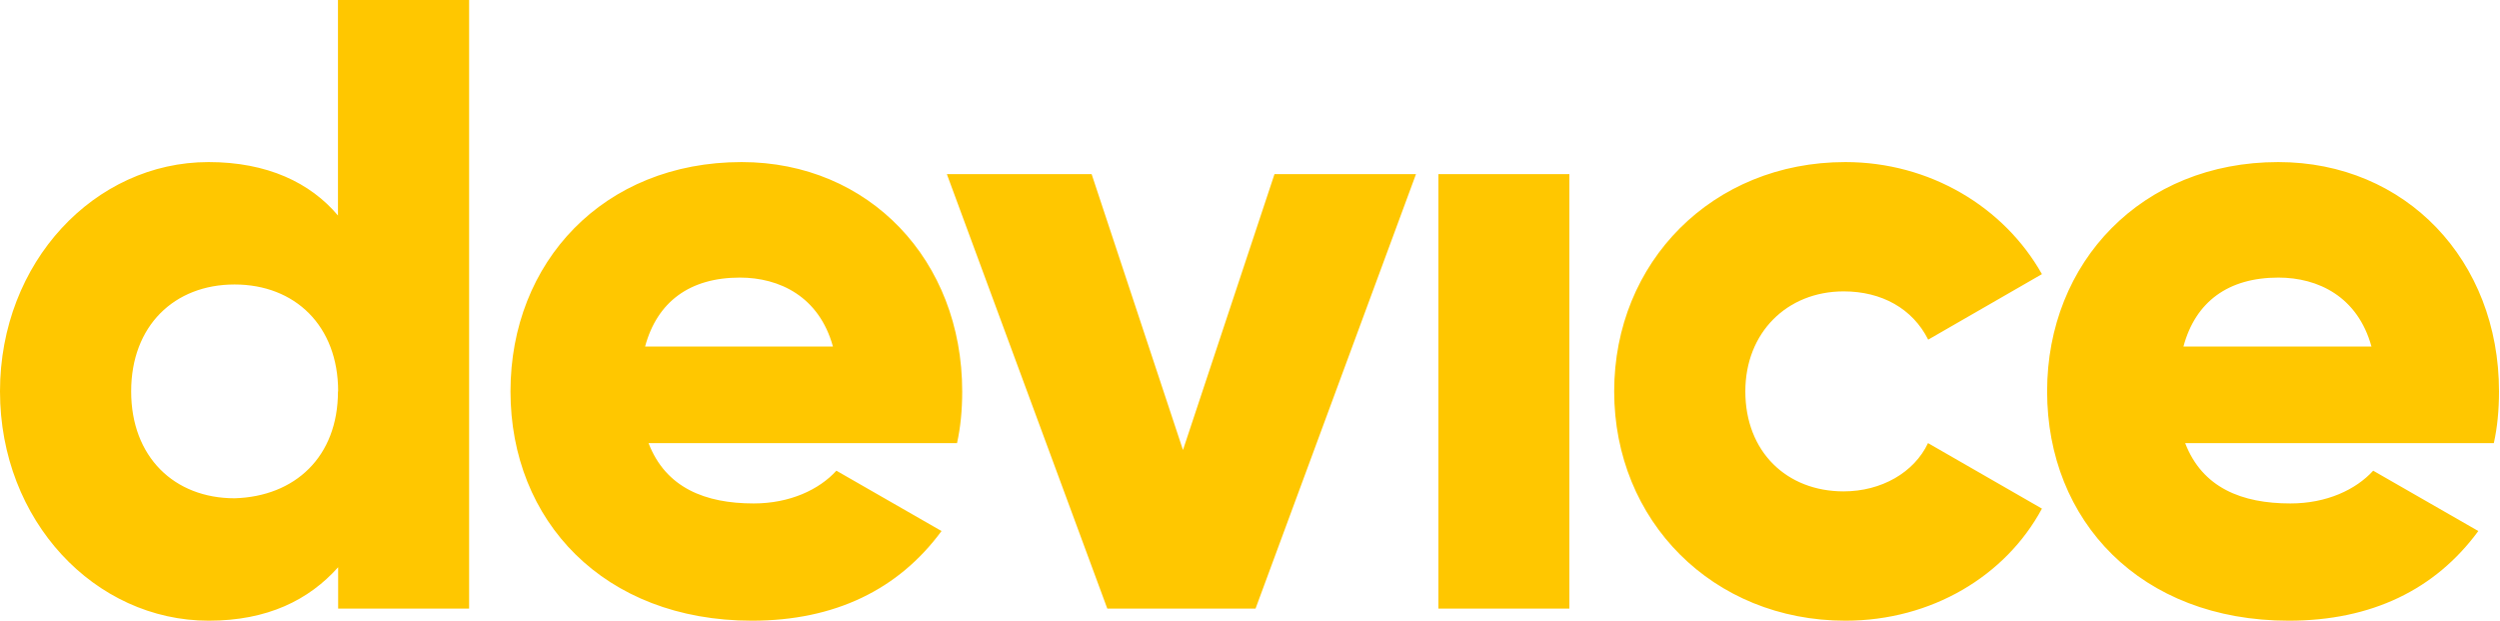
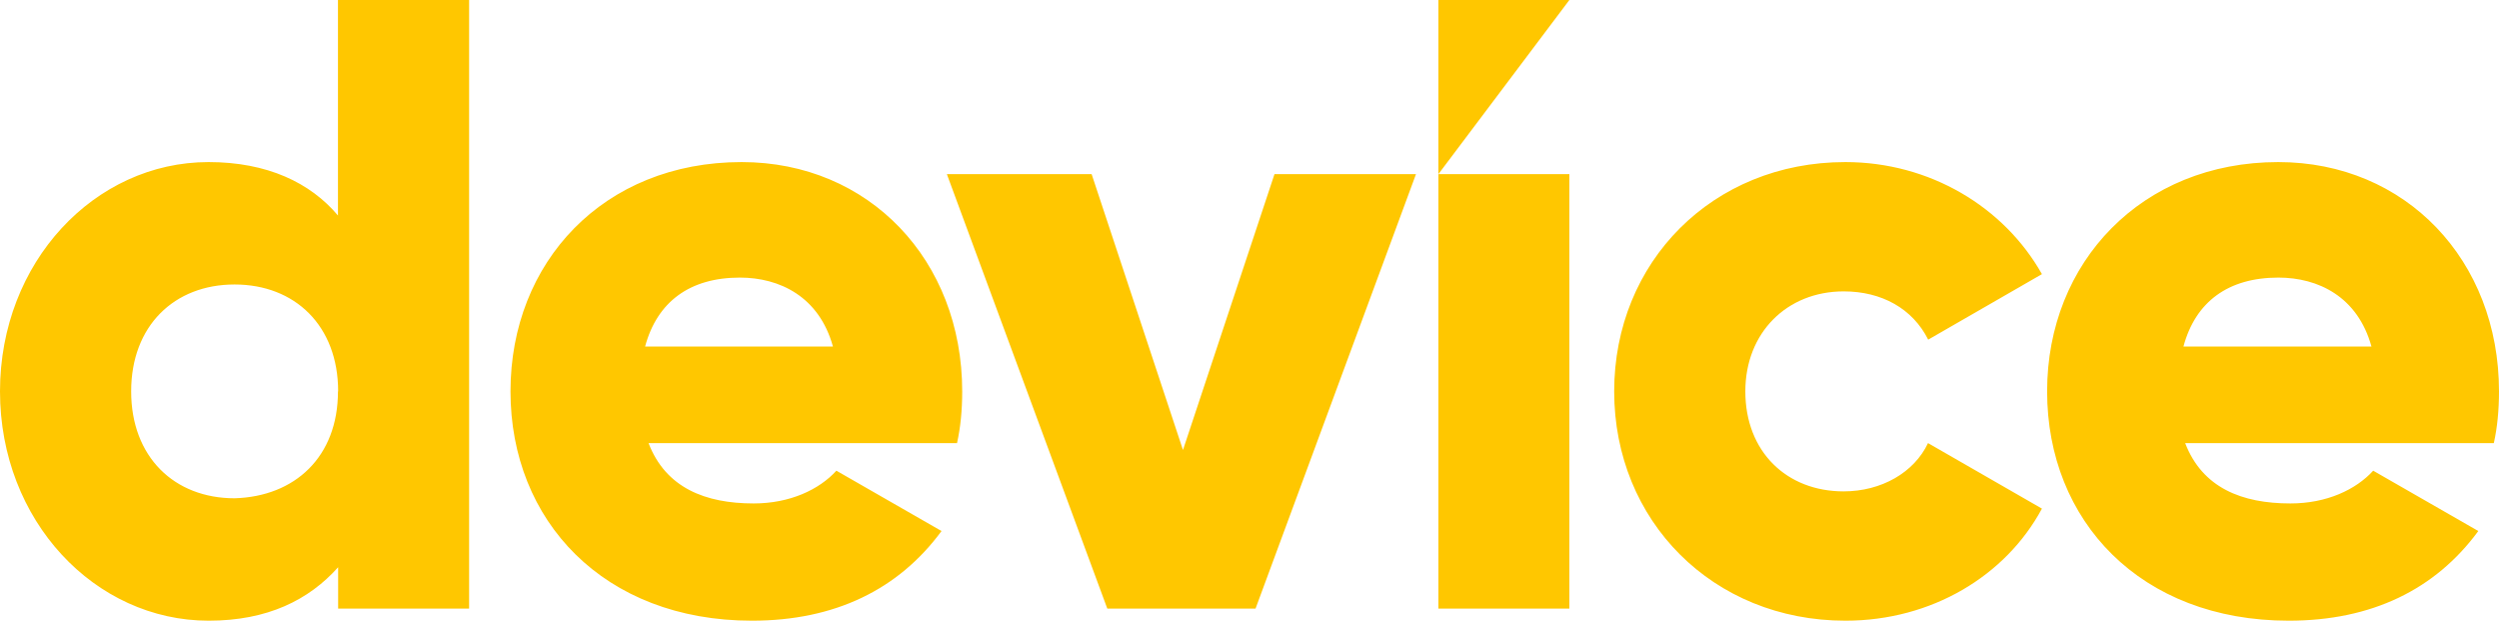
<svg xmlns="http://www.w3.org/2000/svg" width="145" height="36" fill="none" viewBox="0 0 145 36">
-   <path fill="#FFC700" d="M27.22 0v35.3h-7.6v-2.4c-1.7 1.9-4.1 3.1-7.51 3.1C5.5 36 0 30.2 0 22.7 0 15.2 5.5 9.4 12.1 9.4c3.41 0 5.91 1.2 7.51 3.1V0h7.6Zm-7.6 22.7c0-3.8-2.5-6.2-6.01-6.2-3.5 0-6 2.4-6 6.2 0 3.8 2.5 6.2 6 6.2 3.5-.1 6-2.4 6-6.2ZM43.73 29.2c2.1 0 3.8-.8 4.8-1.9l6.1 3.5c-2.5 3.4-6.2 5.2-11 5.2-8.6 0-14.01-5.8-14.01-13.3 0-7.5 5.4-13.3 13.41-13.3 7.4 0 12.8 5.7 12.8 13.3 0 1.1-.1 2.1-.3 3h-17.9c1 2.6 3.3 3.5 6.1 3.5Zm4.6-9.1c-.8-2.9-3.1-4-5.4-4-2.9 0-4.8 1.4-5.5 4h10.9ZM82.16 10.1l-9.31 25.2h-8.6l-9.31-25.2h8.4l5.3 16 5.31-16h8.2ZM83.46 10.1h7.6v25.2h-7.6V10.1ZM93.66 22.7c0-7.5 5.7-13.3 13.41-13.3 4.9 0 9.21 2.6 11.41 6.5l-6.6 3.8c-.9-1.8-2.7-2.8-4.9-2.8-3.3 0-5.71 2.4-5.71 5.8 0 3.5 2.4 5.8 5.7 5.8 2.2 0 4.1-1.1 4.9-2.8l6.61 3.8c-2.1 3.9-6.4 6.5-11.4 6.5-7.71 0-13.42-5.8-13.42-13.3ZM132.9 29.2c2.1 0 3.8-.8 4.8-1.9l6.1 3.5c-2.5 3.4-6.2 5.2-11 5.2-8.61 0-14.02-5.8-14.02-13.3 0-7.5 5.5-13.3 13.41-13.3 7.4 0 12.81 5.7 12.81 13.3 0 1.1-.1 2.1-.3 3h-17.91c1 2.6 3.3 3.5 6.1 3.5Zm4.7-9.1c-.8-2.9-3.1-4-5.4-4-2.91 0-4.81 1.4-5.51 4h10.9Z" />
+   <path fill="#FFC700" d="M27.22 0v35.3h-7.6v-2.4c-1.7 1.9-4.1 3.1-7.51 3.1C5.5 36 0 30.2 0 22.7 0 15.2 5.5 9.4 12.1 9.4c3.41 0 5.91 1.2 7.51 3.1V0h7.6Zm-7.6 22.7c0-3.8-2.5-6.2-6.01-6.2-3.5 0-6 2.4-6 6.2 0 3.8 2.5 6.2 6 6.2 3.5-.1 6-2.4 6-6.2ZM43.73 29.2c2.1 0 3.8-.8 4.8-1.9l6.1 3.5c-2.5 3.4-6.2 5.2-11 5.2-8.6 0-14.01-5.8-14.01-13.3 0-7.5 5.4-13.3 13.41-13.3 7.4 0 12.8 5.7 12.8 13.3 0 1.1-.1 2.1-.3 3h-17.9c1 2.6 3.3 3.5 6.1 3.5Zm4.6-9.1c-.8-2.9-3.1-4-5.4-4-2.9 0-4.8 1.4-5.5 4h10.9ZM82.16 10.1l-9.31 25.2h-8.6l-9.31-25.2h8.4l5.3 16 5.31-16h8.2ZM83.46 10.1h7.6v25.2h-7.6V10.1ZM93.66 22.7c0-7.5 5.7-13.3 13.41-13.3 4.9 0 9.21 2.6 11.41 6.5l-6.6 3.8c-.9-1.8-2.7-2.8-4.9-2.8-3.3 0-5.71 2.4-5.71 5.8 0 3.5 2.4 5.8 5.7 5.8 2.2 0 4.1-1.1 4.9-2.8l6.61 3.8c-2.1 3.9-6.4 6.5-11.4 6.5-7.71 0-13.42-5.8-13.42-13.3ZM132.9 29.2c2.1 0 3.8-.8 4.8-1.9l6.1 3.5c-2.5 3.4-6.2 5.2-11 5.2-8.61 0-14.02-5.8-14.02-13.3 0-7.5 5.5-13.3 13.41-13.3 7.4 0 12.81 5.7 12.81 13.3 0 1.1-.1 2.1-.3 3h-17.91c1 2.6 3.3 3.5 6.1 3.5Zm4.7-9.1c-.8-2.9-3.1-4-5.4-4-2.91 0-4.81 1.4-5.51 4h10.9ZM83.46 0v10.1L91.06 0h-7.6Z" />
</svg>
